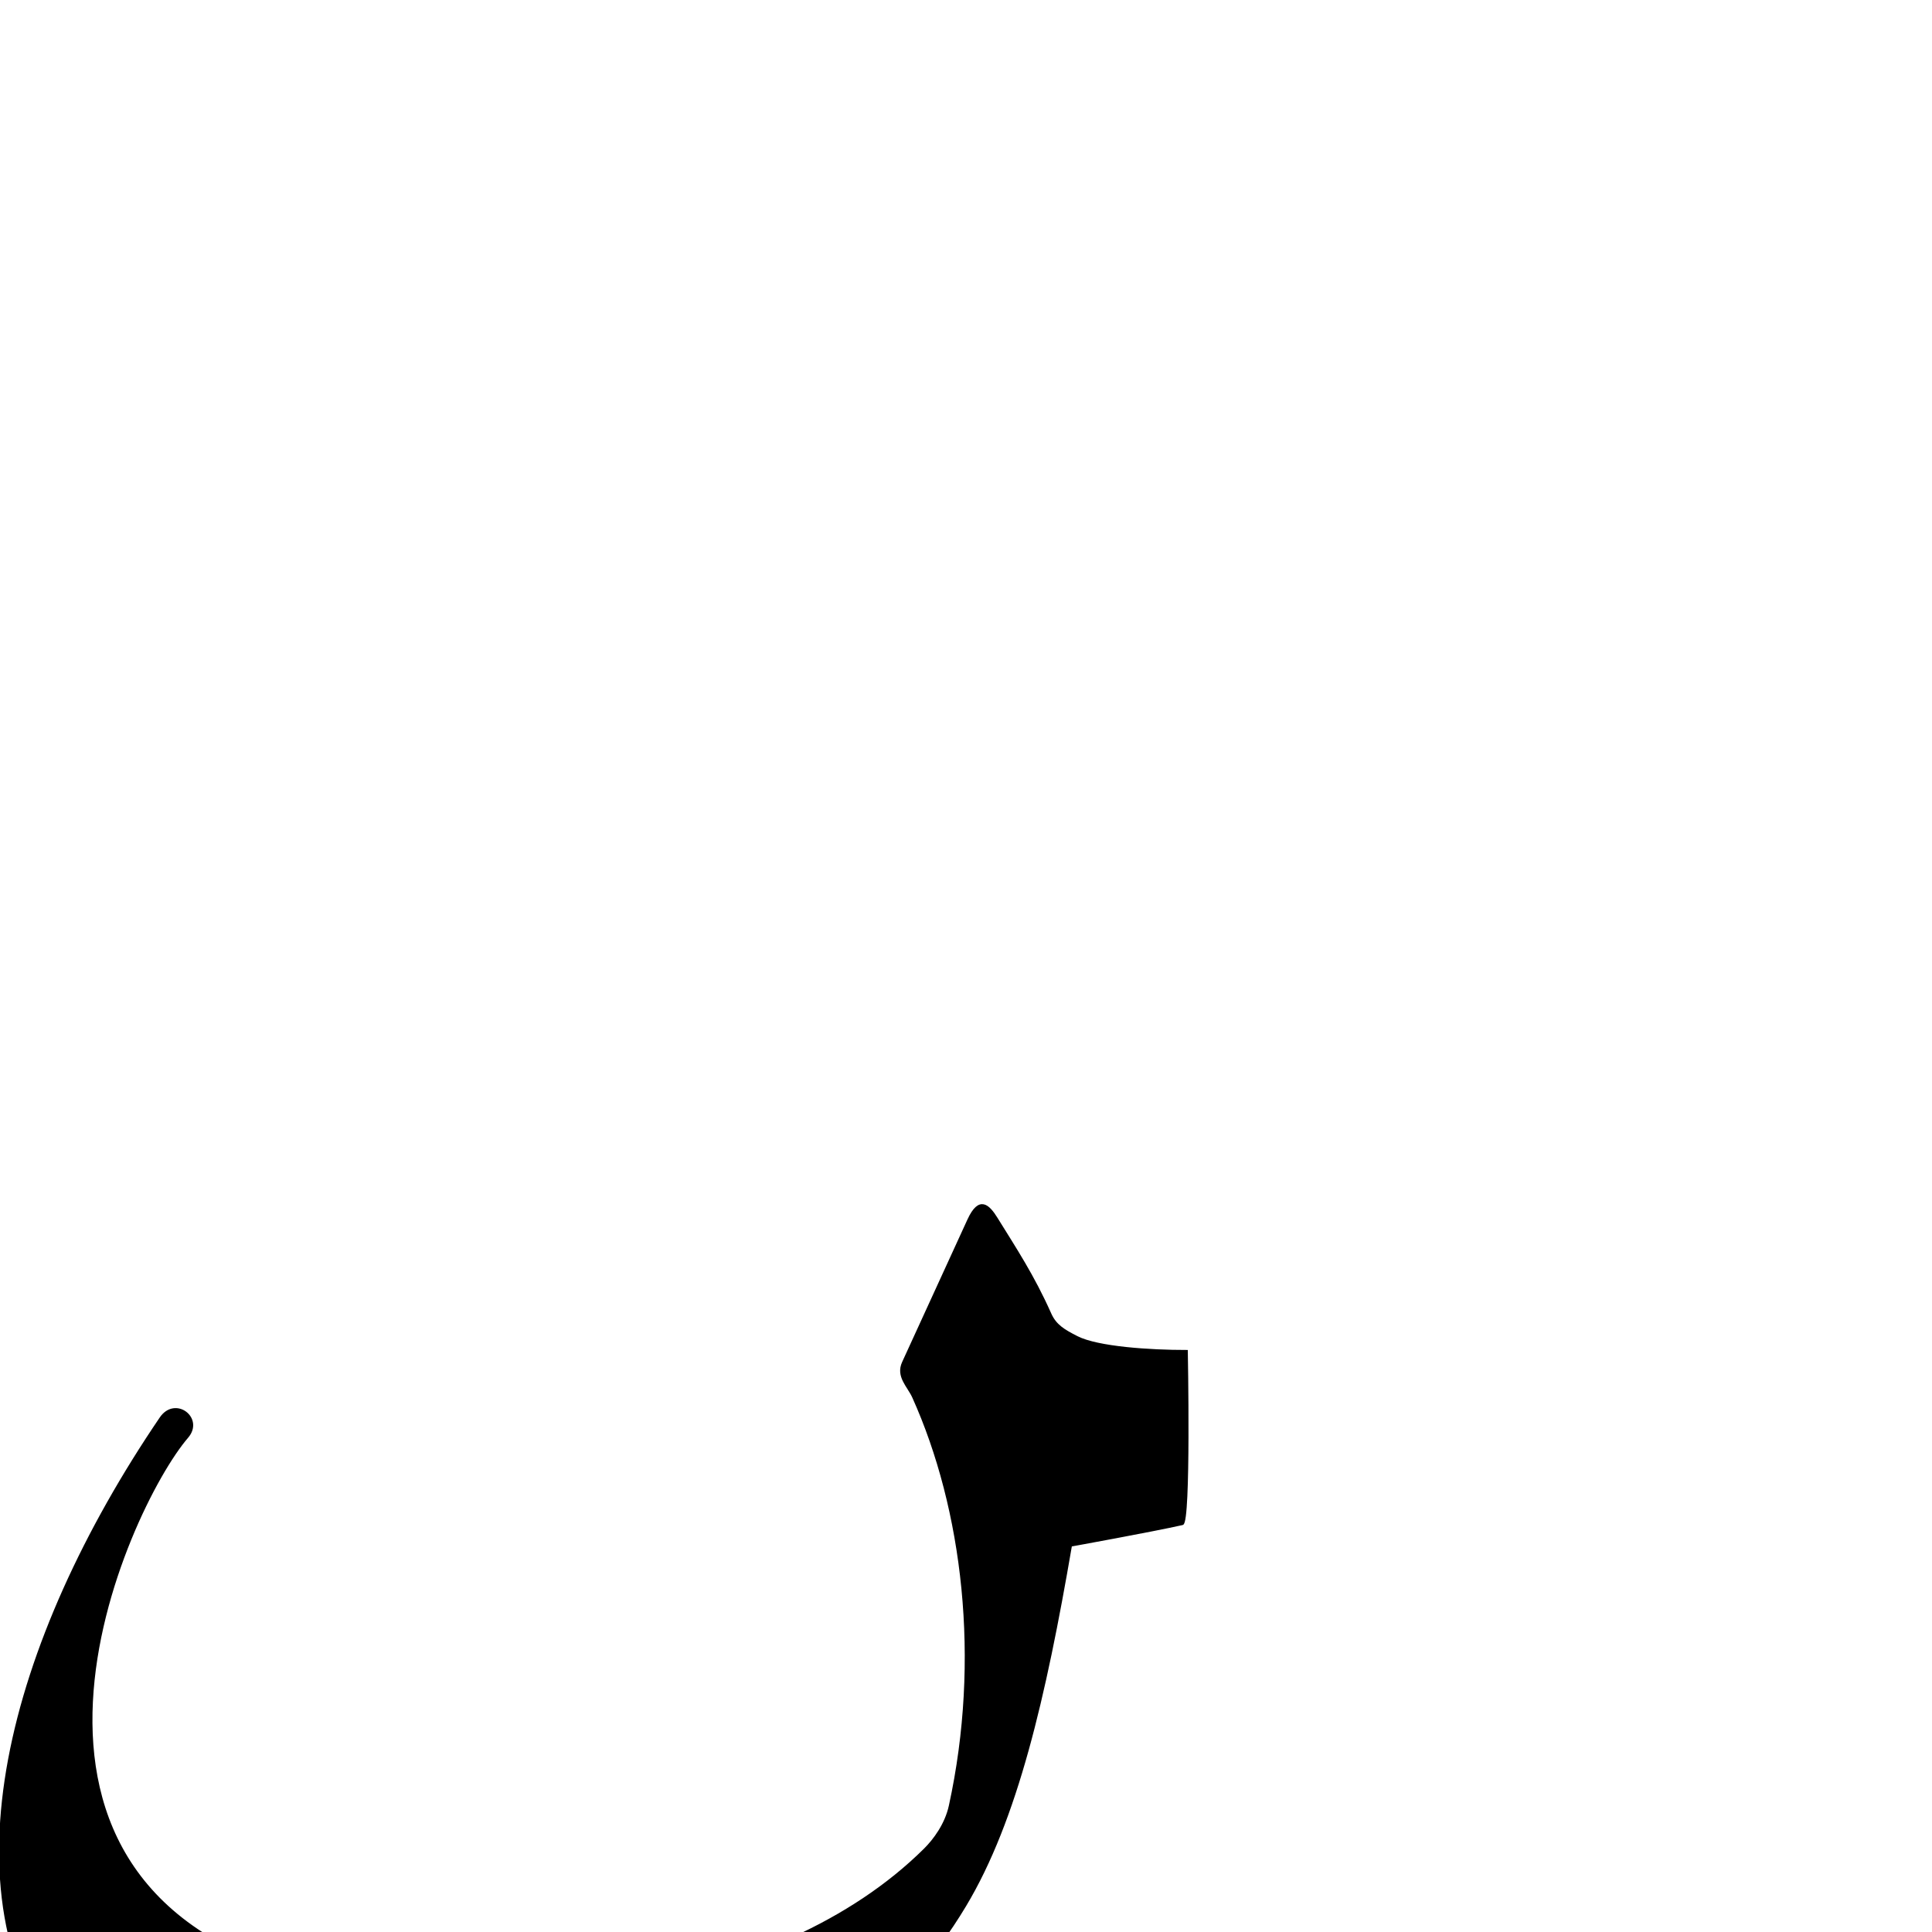
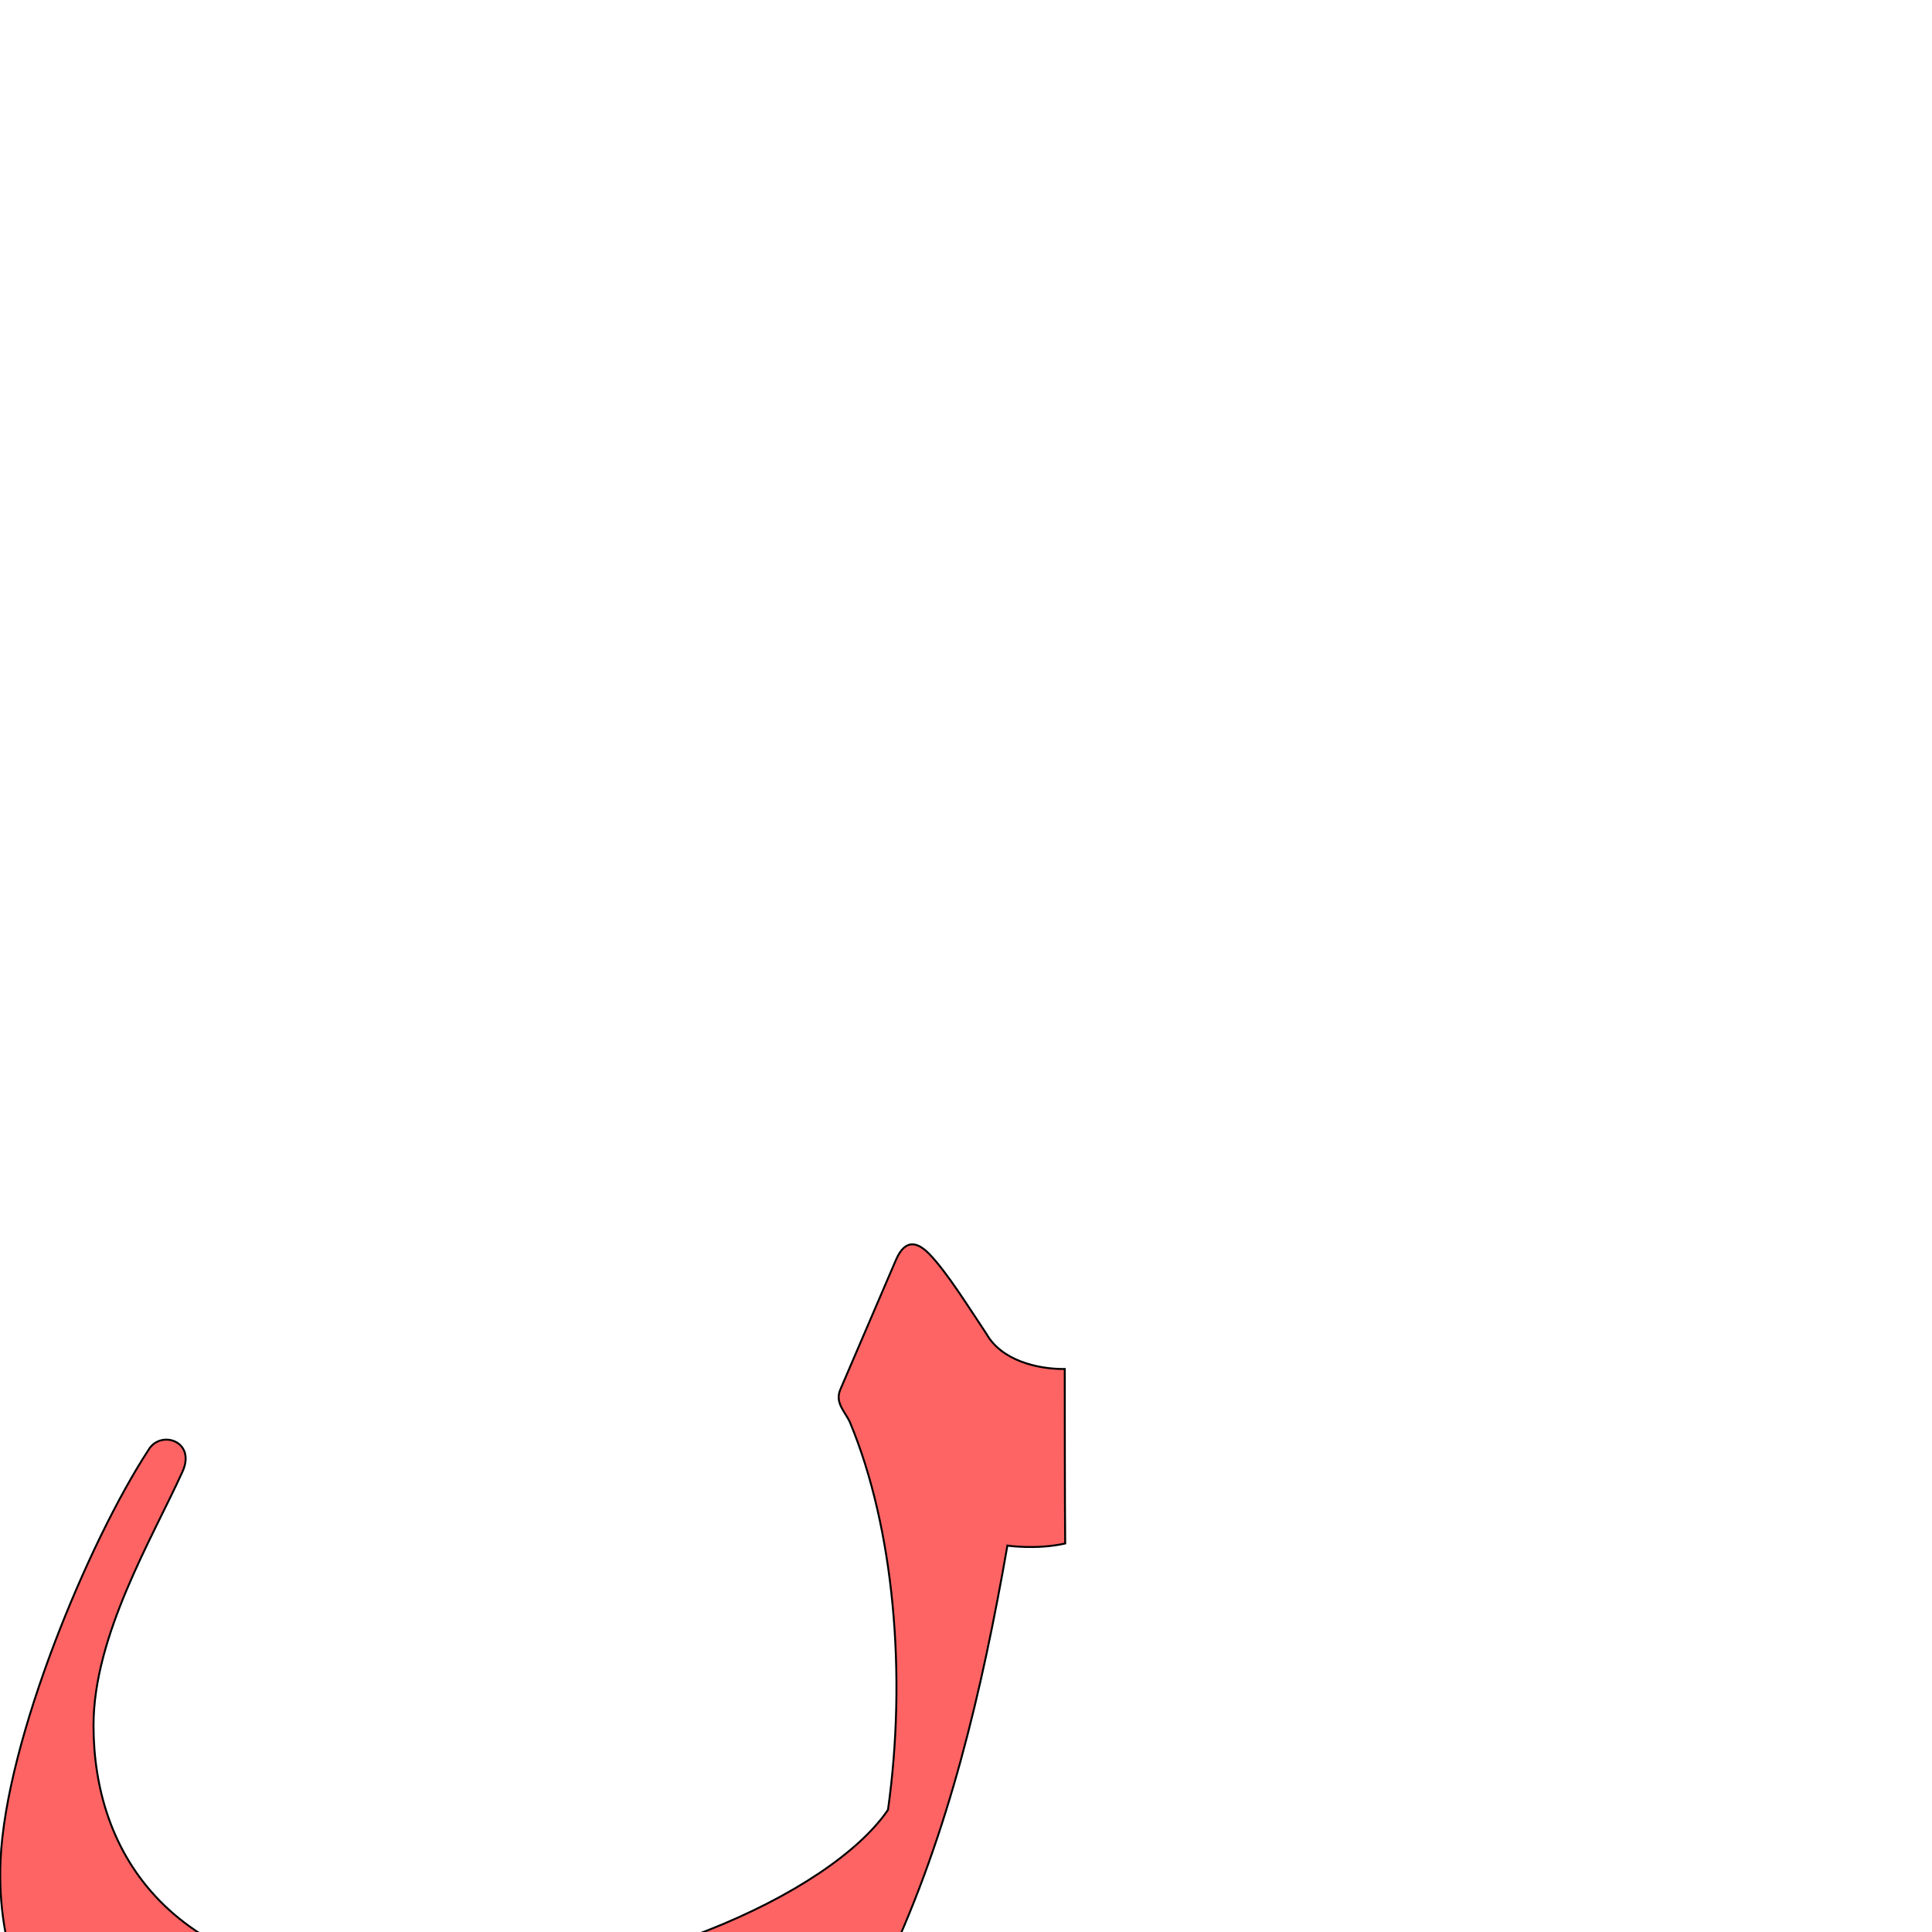
<svg xmlns="http://www.w3.org/2000/svg" version="1.0" width="1000" height="1000" id="svg5496">
  <defs id="defs5498">
    </defs>
  <g id="layer1" transform="matrix(1.3,0,0,1.3,-0.4398047,-240)" />
-   <path style="fill:#000000;fill-rule:evenodd;stroke:#000000;stroke-width:1px;stroke-linecap:butt;stroke-linejoin:miter;stroke-opacity:1" d="M 515.929,630.693 C 511.742,623.922 506.901,618.983 501.193,631.439 L 467.396,705.194 C 464.059,712.478 470.103,717.493 472.637,723.121 C 498.76,781.129 508.153,858.966 491.627,934.657 C 489.53,944.308 483.503,952.365 478.627,957.198 C 402.133,1033.026 258.95,1048.059 163.565,1024.748 C -25.364,978.575 65.418,780.513 96.984,743.849 C 105.358,734.122 90.692,722.8 83.107,733.96 C 4.494,849.628 -30.615,980.735 32.723,1060.594 C 67.788,1104.805 108.562,1127.338 178.751,1131.047 C 297.286,1137.34 433.782,1096.15 499.603,986.366 C 526.22,941.971 540.838,878.696 554.343,800 C 554.343,800 596.357,792.407 612.049,788.864 C 615.999,787.972 614.308,699.243 614.308,699.243 C 595.087,699.261 568.161,697.47 557.527,692.069 C 550.751,688.627 546.336,686.043 543.685,680.086 C 534.824,660.177 525.519,646.2 515.929,630.693 z" id="path2394" />
+   <path style="fill:#ff0000;fill-opacity:0.608;fill-rule:evenodd;stroke:#000000;stroke-width:1;stroke-linecap:butt;stroke-linejoin:miter;stroke-opacity:1;stroke-miterlimit:4;stroke-dasharray:none" d="m 472.183,644.062 c -2.964,0.012 -5.918,2.183 -8.469,8.125 l -28.75,67 c -2.983,6.949 2.545,11.594 4.938,16.906 22.857,54.792 29.524,130.864 19.719,200.687 -29.57,43.443 -137.391,93.276 -251.469,91.031 C 86.507,1025.419 48.401,957.89 48.401,893.062 48.397,846.523 78.838,796.221 94.464,761.719 101.683,745.778 82.943,739.882 76.808,750.562 46.131,797.487 3.026,900.339 0.276,963.031 c -3.994,91.049 65.057,172.874 195.563,173.594 127.271,0.702 221.309,-52.202 263.781,-120.938 31.279,-67.014 48.548,-139.808 61.812,-215.688 0,0 15.095,2.251 29.906,-1.094 -0.197,-15.497 -0.219,-90.312 -0.219,-90.312 -14.349,0.144 -32.827,-4.548 -40.469,-18.094 -9.103,-13.611 -20.823,-32.514 -29.875,-41.656 -2.643,-2.67 -5.63,-4.794 -8.594,-4.781 z" id="path2394-9" />
</svg>
